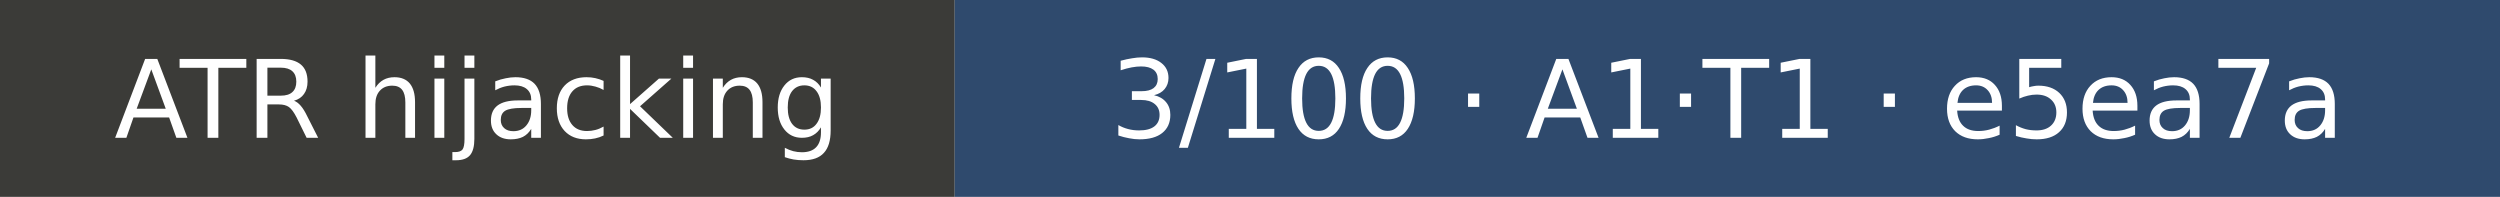
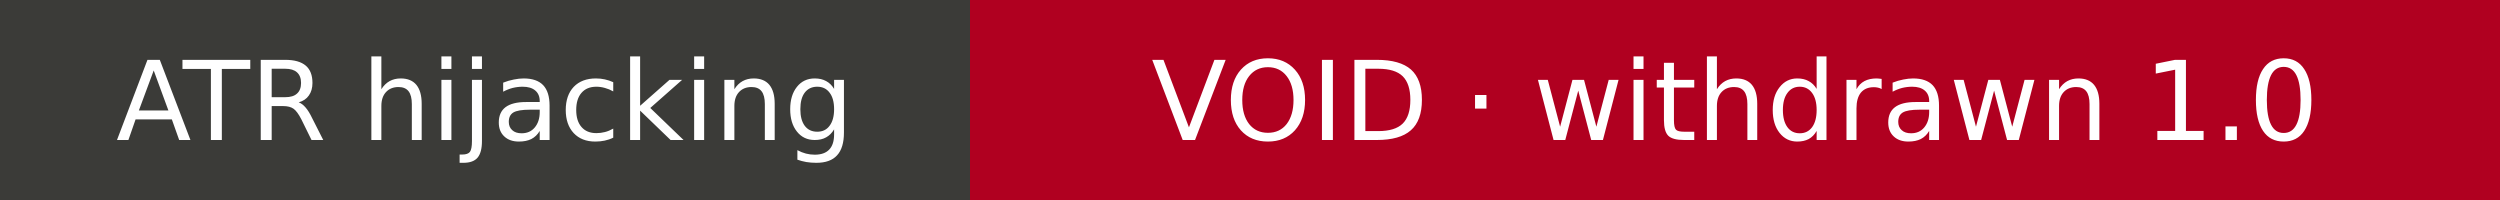
- <svg xmlns="http://www.w3.org/2000/svg" width="254" height="20" role="img" aria-label="ATR hijacking: 3/100 · A1·T1 · e5ea7a">
+ <svg xmlns="http://www.w3.org/2000/svg" width="250" height="20" role="img" aria-label="ATR hijacking: VOID · withdrawn 1.0">
  <rect width="97" height="20" fill="#3b3b38" />
-   <rect x="97" width="157" height="20" fill="#2f4a6d" />
+   <rect x="97" width="153" height="20" fill="#b00020" />
  <g fill="#fff" font-family="Verdana,DejaVu Sans,sans-serif" font-size="11" text-anchor="middle">
    <text x="48.5" y="14">ATR hijacking</text>
-     <text x="175.5" y="14">3/100 · A1·T1 · e5ea7a</text>
+     <text x="173.5" y="14">VOID · withdrawn 1.0</text>
  </g>
</svg>
